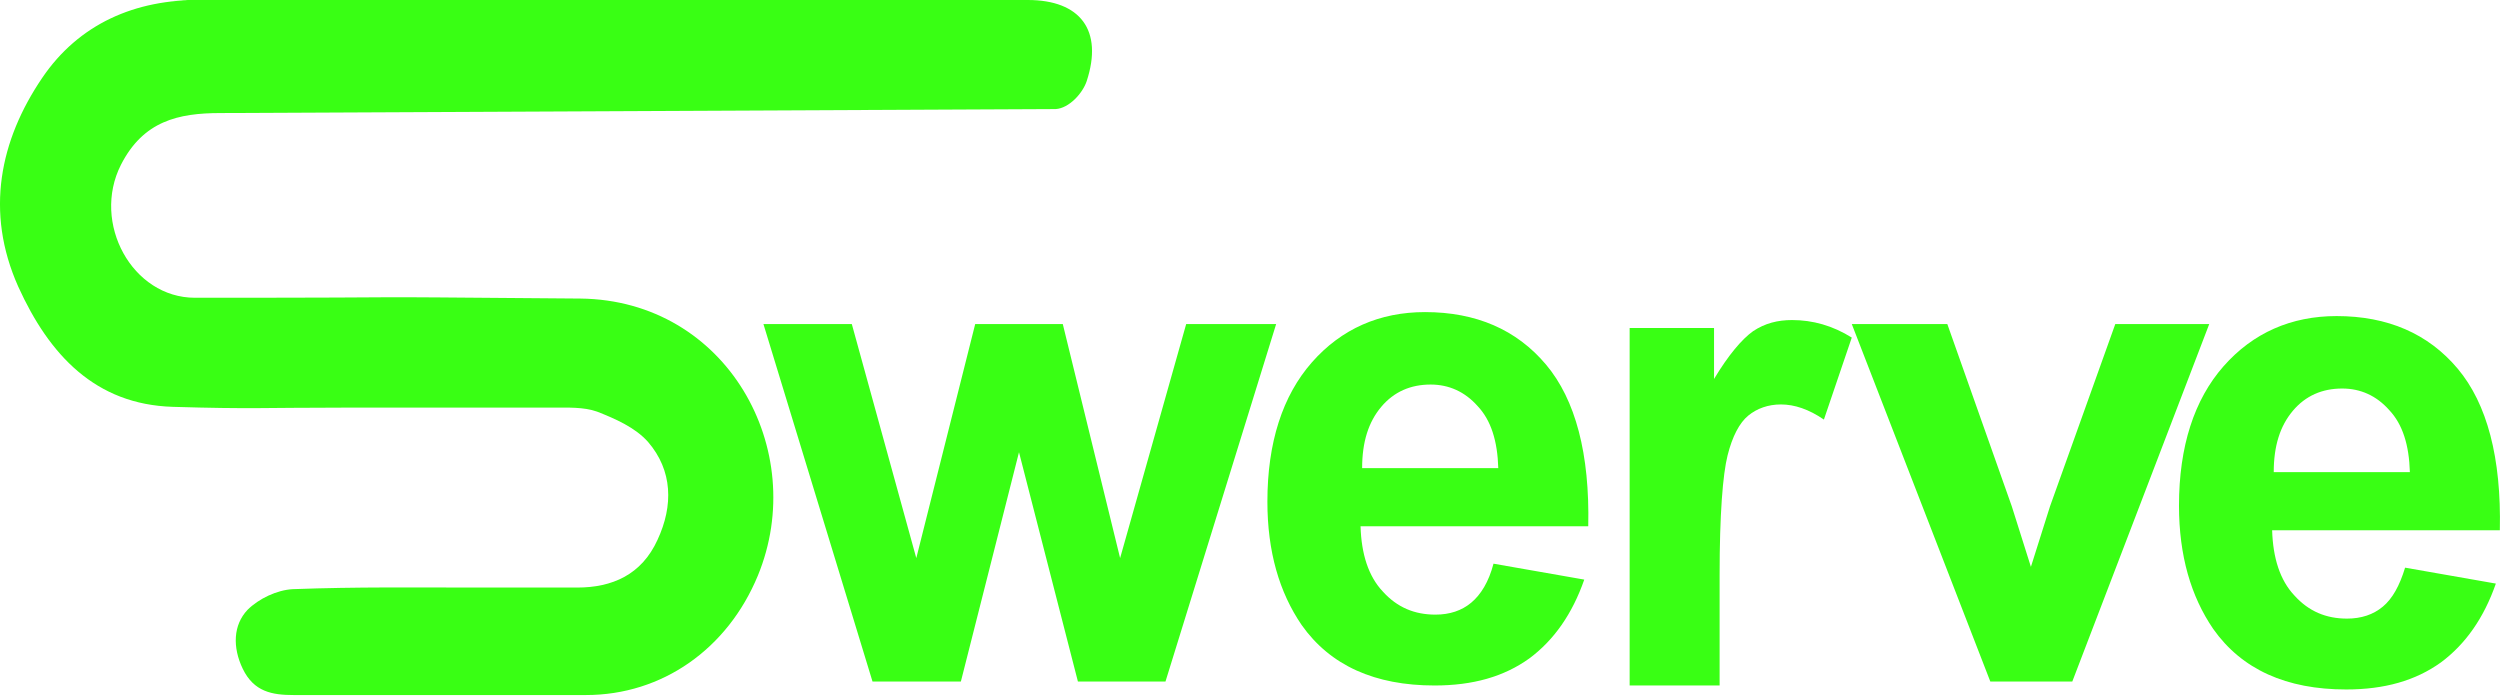
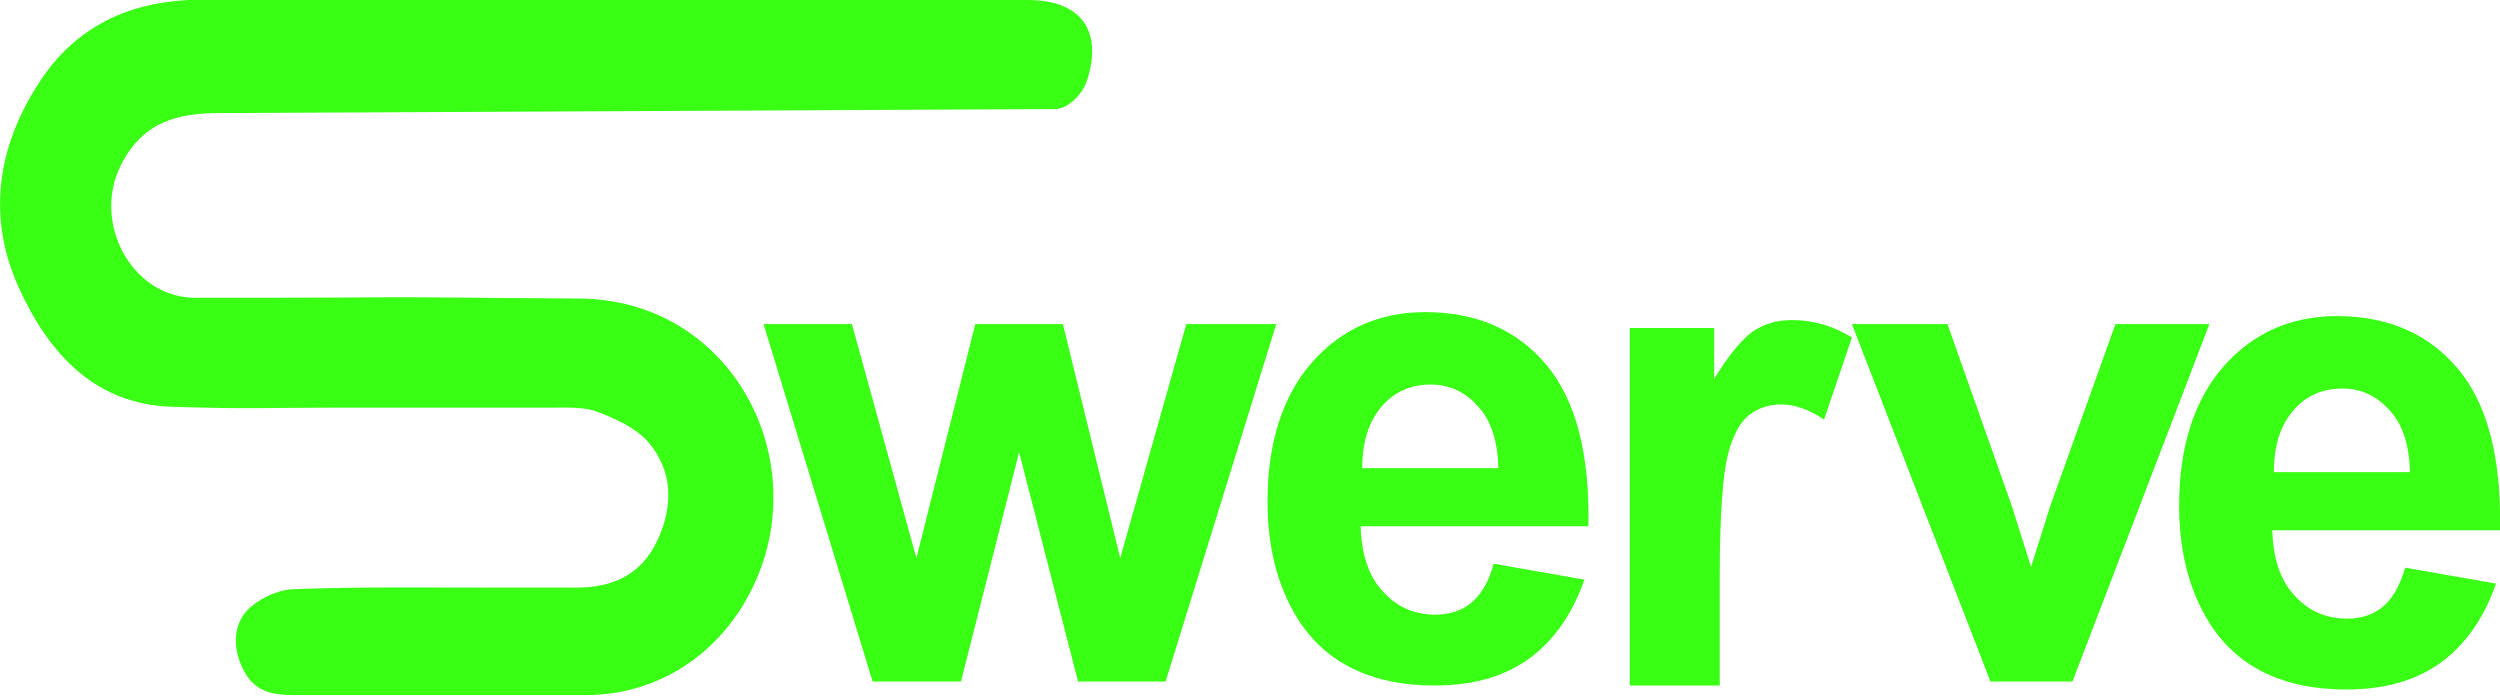
- <svg xmlns="http://www.w3.org/2000/svg" id="Layer_2" data-name="Layer 2" viewBox="0 0 314.01 87.3">
-   <defs>
-     <style>
-       .cls-1 {
-         fill: #39ff14;
-       }
-     </style>
-   </defs>
-   <g id="Layer_1-2" data-name="Layer 1">
+ <svg xmlns="http://www.w3.org/2000/svg" version="1.1" id="Layer_2_00000105387326796776639600000005299198748405704602_" x="0px" y="0px" viewBox="0 0 314 87.3" style="enable-background:new 0 0 314 87.3;" xml:space="preserve">
+   <style type="text/css">
+ 	.st0{fill:#39FF14;}
+ </style>
+   <g id="Layer_1-2">
    <g>
-       <path class="cls-1" d="m27.69,14.2c-5.3,0-9.7,1-12.5,6.5-3.7,7.3,1.4,16.7,9.3,16.7,36.3,0,12.1-.2,48.4.1,18.4.2,28.8,19,22.3,34.8-3.8,9.2-12,15-21.6,15h-36.7c-2.7,0-5-.4-6.4-3.3-1.3-2.7-1.2-5.5.6-7.4,1.4-1.4,3.7-2.5,5.7-2.6,8.2-.3,15.2-.2,23.4-.2,20.1,0-7.9,0,12.3,0,4.4,0,8.1-1.6,10.1-6,2-4.3,1.9-8.7-1.2-12.3-1.6-1.8-4.1-2.9-6.4-3.8-1.7-.6-3.7-.5-5.6-.5h-26.4c-10,0-11.3.2-21.3-.1-9.7-.3-15.5-6.5-19.4-15.1C-1.91,26.6,0,17.6,5.29,9.8,9.89,3,16.99-.1,25.29,0,46.49.1,7.19,0,28.29,0h100.8c6.6,0,9.5,3.8,7.4,10.2-.5,1.5-2.2,3.4-3.9,3.5" />
+       <path class="st0" d="M27.7,14.2c-5.3,0-9.7,1-12.5,6.5c-3.7,7.3,1.4,16.7,9.3,16.7c36.3,0,12.1-0.2,48.4,0.1    c18.4,0.2,28.8,19,22.3,34.8c-3.8,9.2-12,15-21.6,15H36.9c-2.7,0-5-0.4-6.4-3.3c-1.3-2.7-1.2-5.5,0.6-7.4c1.4-1.4,3.7-2.5,5.7-2.6    c8.2-0.3,15.2-0.2,23.4-0.2c20.1,0-7.9,0,12.3,0c4.4,0,8.1-1.6,10.1-6c2-4.3,1.9-8.7-1.2-12.3c-1.6-1.8-4.1-2.9-6.4-3.8    c-1.7-0.6-3.7-0.5-5.6-0.5H43c-10,0-11.3,0.2-21.3-0.1C12,50.8,6.2,44.6,2.3,36c-4.2-9.4-2.3-18.4,3-26.2C9.9,3,17-0.1,25.3,0    c21.2,0.1-18.1,0,3,0h100.8c6.6,0,9.5,3.8,7.4,10.2c-0.5,1.5-2.2,3.4-3.9,3.5" />
      <g>
-         <path class="cls-1" d="m109.59,85.6l-13.7-44.9h11.1l8.1,29.4,7.4-29.4h11l7.2,29.4,8.3-29.4h11.3l-13.9,44.9h-11l-7.4-28.8-7.3,28.8h-11.1Z" />
-         <path class="cls-1" d="m187.59,70.8l11.4,2c-1.5,4.3-3.8,7.6-6.9,9.9-3.2,2.3-7.1,3.4-11.9,3.4-7.5,0-13.1-2.5-16.7-7.6-2.8-4.1-4.3-9.2-4.3-15.5,0-7.4,1.9-13.3,5.6-17.5s8.5-6.3,14.2-6.3c6.4,0,11.5,2.2,15.2,6.6s5.5,11.2,5.3,20.3h-28.6c.1,3.5,1,6.3,2.8,8.2,1.8,2,4,2.9,6.6,2.9,1.8,0,3.3-.5,4.5-1.5,1.2-1,2.2-2.6,2.8-4.9Zm.6-12c-.1-3.4-.9-6-2.6-7.8-1.6-1.8-3.6-2.7-5.9-2.7-2.5,0-4.6.9-6.2,2.8s-2.4,4.4-2.4,7.7h17.1Z" />
-         <path class="cls-1" d="m216.09,86.1h-11.4v-44.9h10.6v6.4c1.8-3,3.5-5,4.9-6,1.5-1,3.1-1.4,4.9-1.4,2.6,0,5.1.7,7.5,2.2l-3.5,10.3c-1.9-1.3-3.7-1.9-5.4-1.9-1.6,0-3,.5-4.1,1.4s-2,2.6-2.6,5-1,7.4-1,15v13.9h.1Z" />
-         <path class="cls-1" d="m249.99,85.6l-17.4-44.9h12l8.1,22.9,2.4,7.6c.6-1.9,1-3.2,1.2-3.8.4-1.3.8-2.5,1.2-3.8l8.2-22.9h11.8l-17.2,44.9h-10.3Z" />
-         <path class="cls-1" d="m302.09,71.3l11.4,2c-1.5,4.3-3.8,7.6-6.9,9.9-3.2,2.3-7.1,3.4-11.9,3.4-7.5,0-13.1-2.5-16.7-7.6-2.8-4.1-4.3-9.2-4.3-15.5,0-7.4,1.9-13.3,5.6-17.5s8.5-6.3,14.2-6.3c6.4,0,11.5,2.2,15.2,6.6s5.5,11.2,5.3,20.3h-28.6c.1,3.5,1,6.3,2.8,8.2,1.8,2,4,2.9,6.6,2.9,1.8,0,3.3-.5,4.5-1.5,1.2-1,2.1-2.6,2.8-4.9Zm.6-12c-.1-3.4-.9-6-2.6-7.8-1.6-1.8-3.6-2.7-5.9-2.7-2.5,0-4.6.9-6.2,2.8s-2.4,4.4-2.4,7.7h17.1Z" />
+         <path class="st0" d="M109.6,85.6L95.9,40.7H107l8.1,29.4l7.4-29.4h11l7.2,29.4l8.3-29.4h11.3l-13.9,44.9h-11L128,56.8l-7.3,28.8     H109.6z" />
+         <path class="st0" d="M187.6,70.8l11.4,2c-1.5,4.3-3.8,7.6-6.9,9.9c-3.2,2.3-7.1,3.4-11.9,3.4c-7.5,0-13.1-2.5-16.7-7.6     c-2.8-4.1-4.3-9.2-4.3-15.5c0-7.4,1.9-13.3,5.6-17.5s8.5-6.3,14.2-6.3c6.4,0,11.5,2.2,15.2,6.6s5.5,11.2,5.3,20.3h-28.6     c0.1,3.5,1,6.3,2.8,8.2c1.8,2,4,2.9,6.6,2.9c1.8,0,3.3-0.5,4.5-1.5S187,73.1,187.6,70.8L187.6,70.8z M188.2,58.8     c-0.1-3.4-0.9-6-2.6-7.8c-1.6-1.8-3.6-2.7-5.9-2.7c-2.5,0-4.6,0.9-6.2,2.8s-2.4,4.4-2.4,7.7H188.2L188.2,58.8z" />
+         <path class="st0" d="M216.1,86.1h-11.4V41.2h10.6v6.4c1.8-3,3.5-5,4.9-6c1.5-1,3.1-1.4,4.9-1.4c2.6,0,5.1,0.7,7.5,2.2l-3.5,10.3     c-1.9-1.3-3.7-1.9-5.4-1.9c-1.6,0-3,0.5-4.1,1.4s-2,2.6-2.6,5s-1,7.4-1,15v13.9H216.1z" />
+         <path class="st0" d="M250,85.6l-17.4-44.9h12l8.1,22.9l2.4,7.6c0.6-1.9,1-3.2,1.2-3.8c0.4-1.3,0.8-2.5,1.2-3.8l8.2-22.9h11.8     l-17.2,44.9H250z" />
+         <path class="st0" d="M302.1,71.3l11.4,2c-1.5,4.3-3.8,7.6-6.9,9.9c-3.2,2.3-7.1,3.4-11.9,3.4c-7.5,0-13.1-2.5-16.7-7.6     c-2.8-4.1-4.3-9.2-4.3-15.5c0-7.4,1.9-13.3,5.6-17.5s8.5-6.3,14.2-6.3c6.4,0,11.5,2.2,15.2,6.6s5.5,11.2,5.3,20.3h-28.6     c0.1,3.5,1,6.3,2.8,8.2c1.8,2,4,2.9,6.6,2.9c1.8,0,3.3-0.5,4.5-1.5S301.4,73.6,302.1,71.3z M302.7,59.3c-0.1-3.4-0.9-6-2.6-7.8     c-1.6-1.8-3.6-2.7-5.9-2.7c-2.5,0-4.6,0.9-6.2,2.8s-2.4,4.4-2.4,7.7H302.7z" />
      </g>
    </g>
  </g>
</svg>
